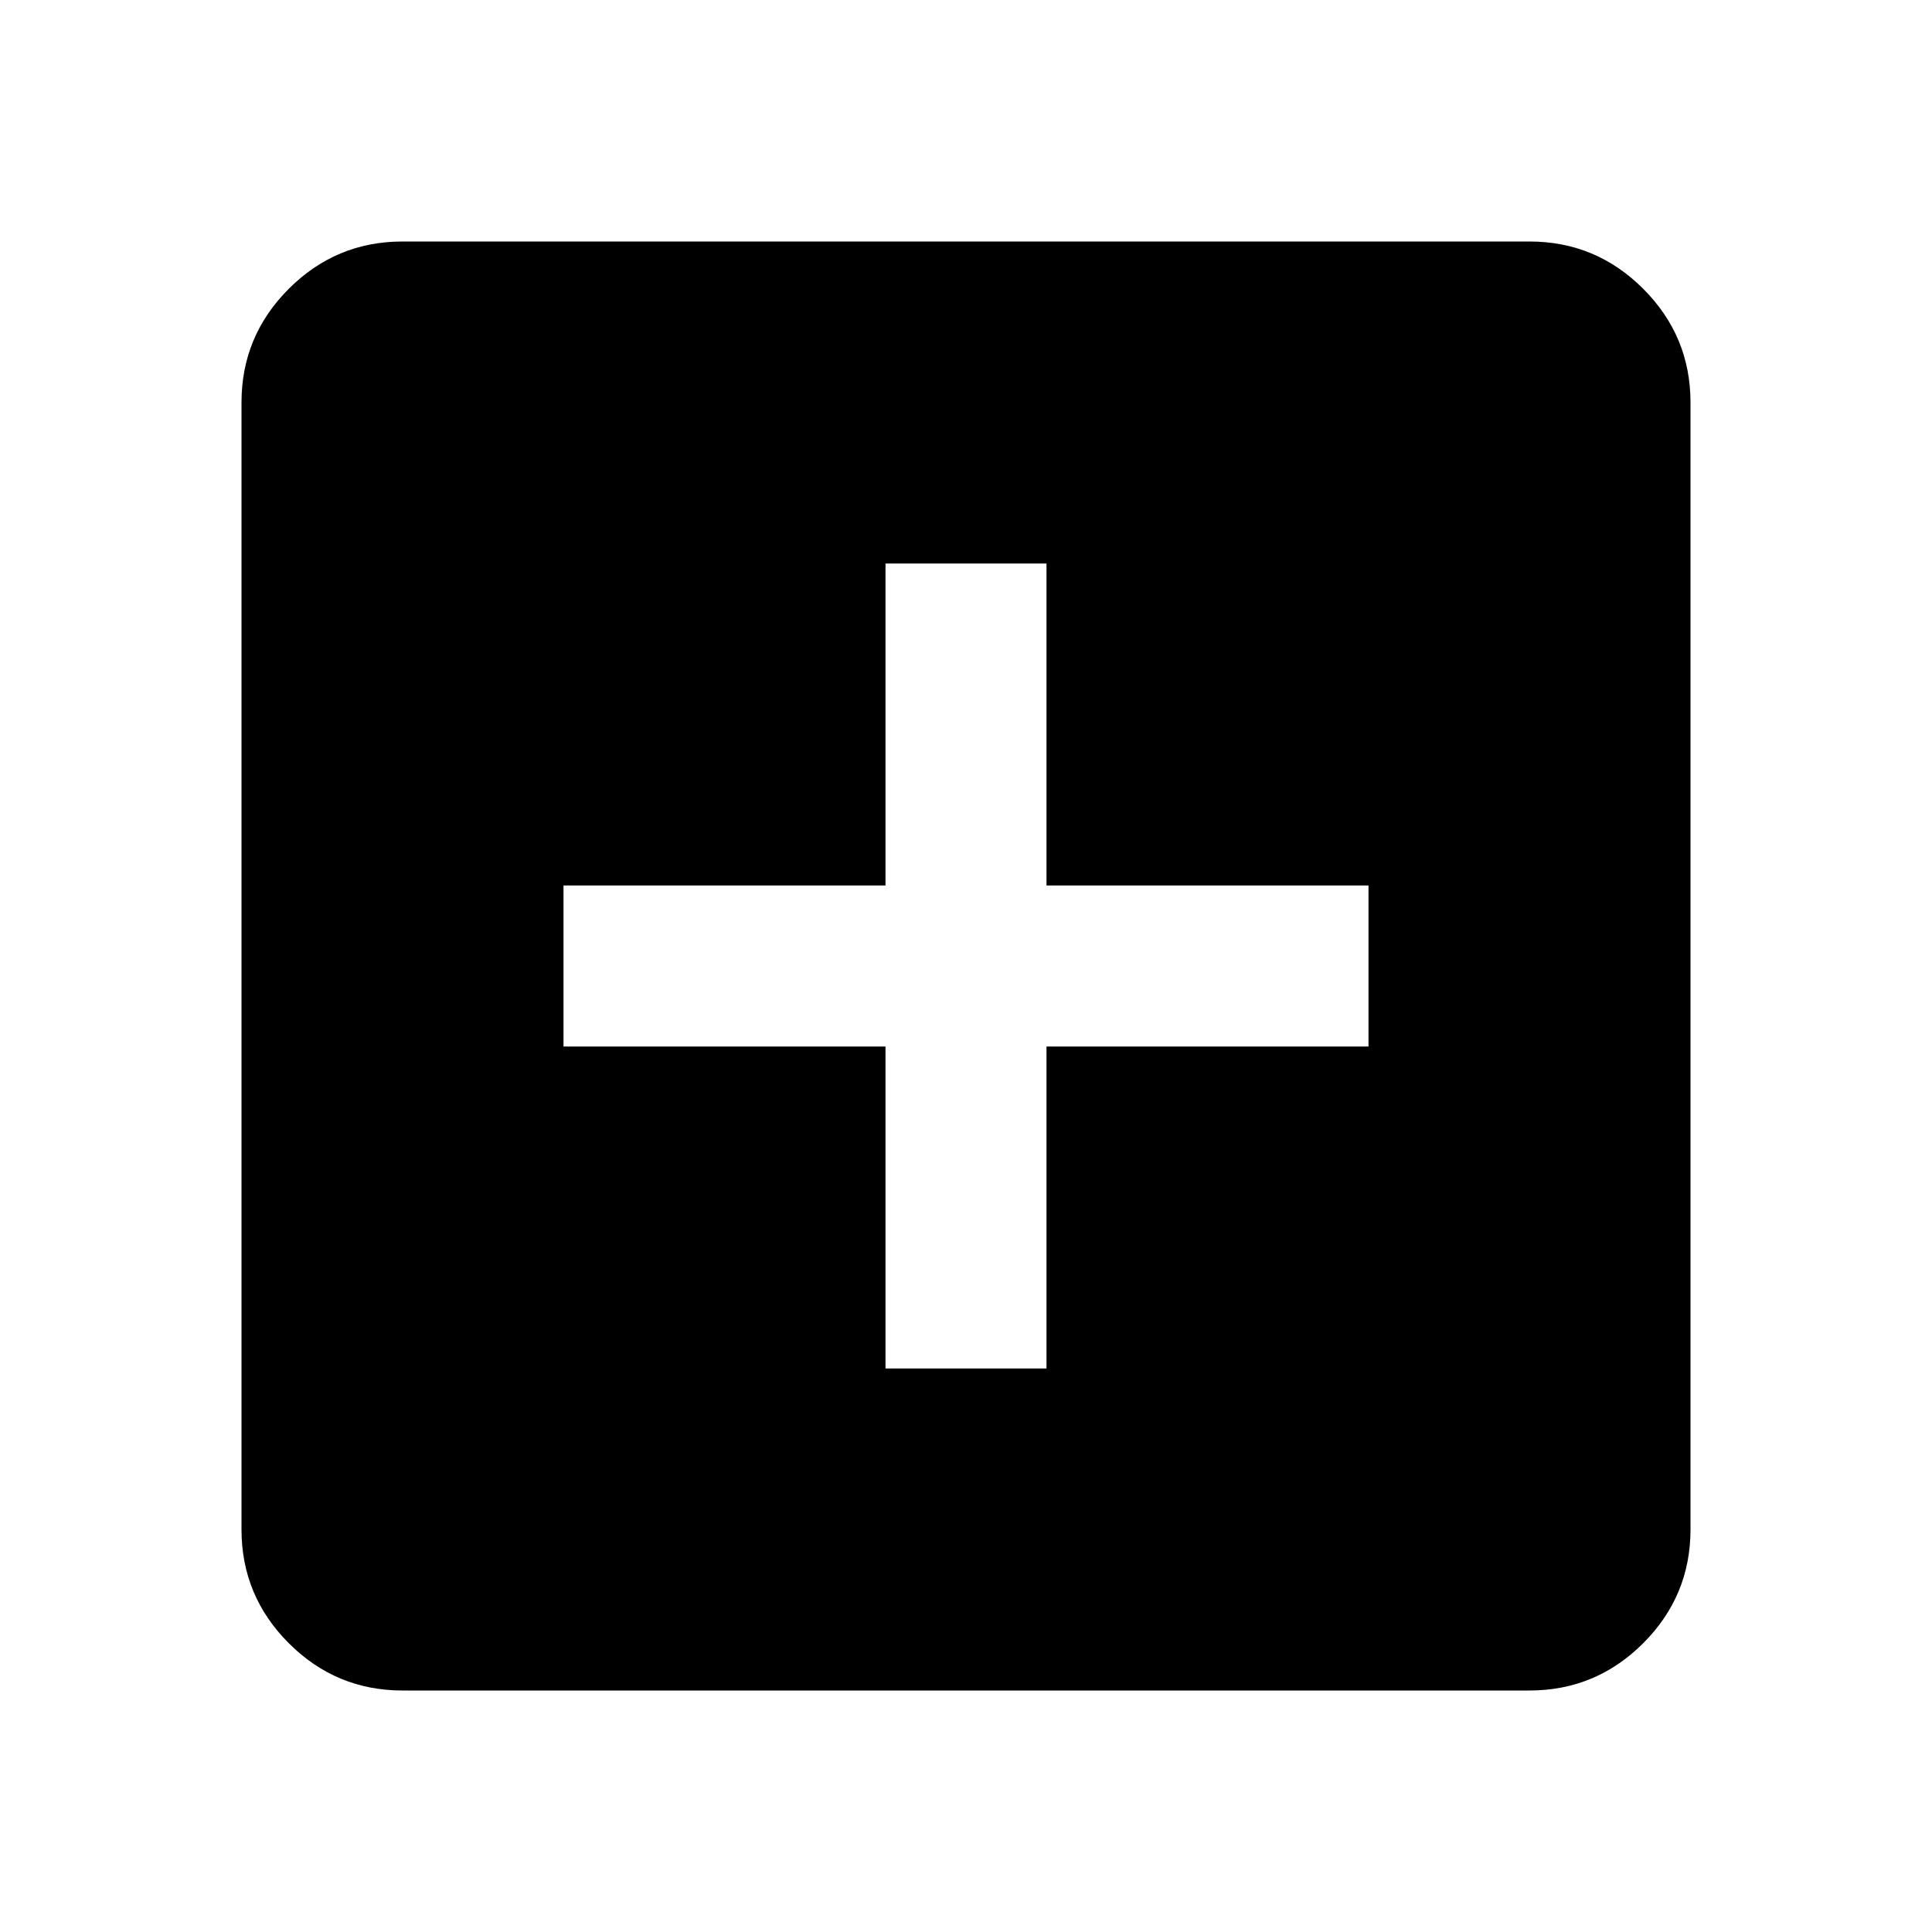
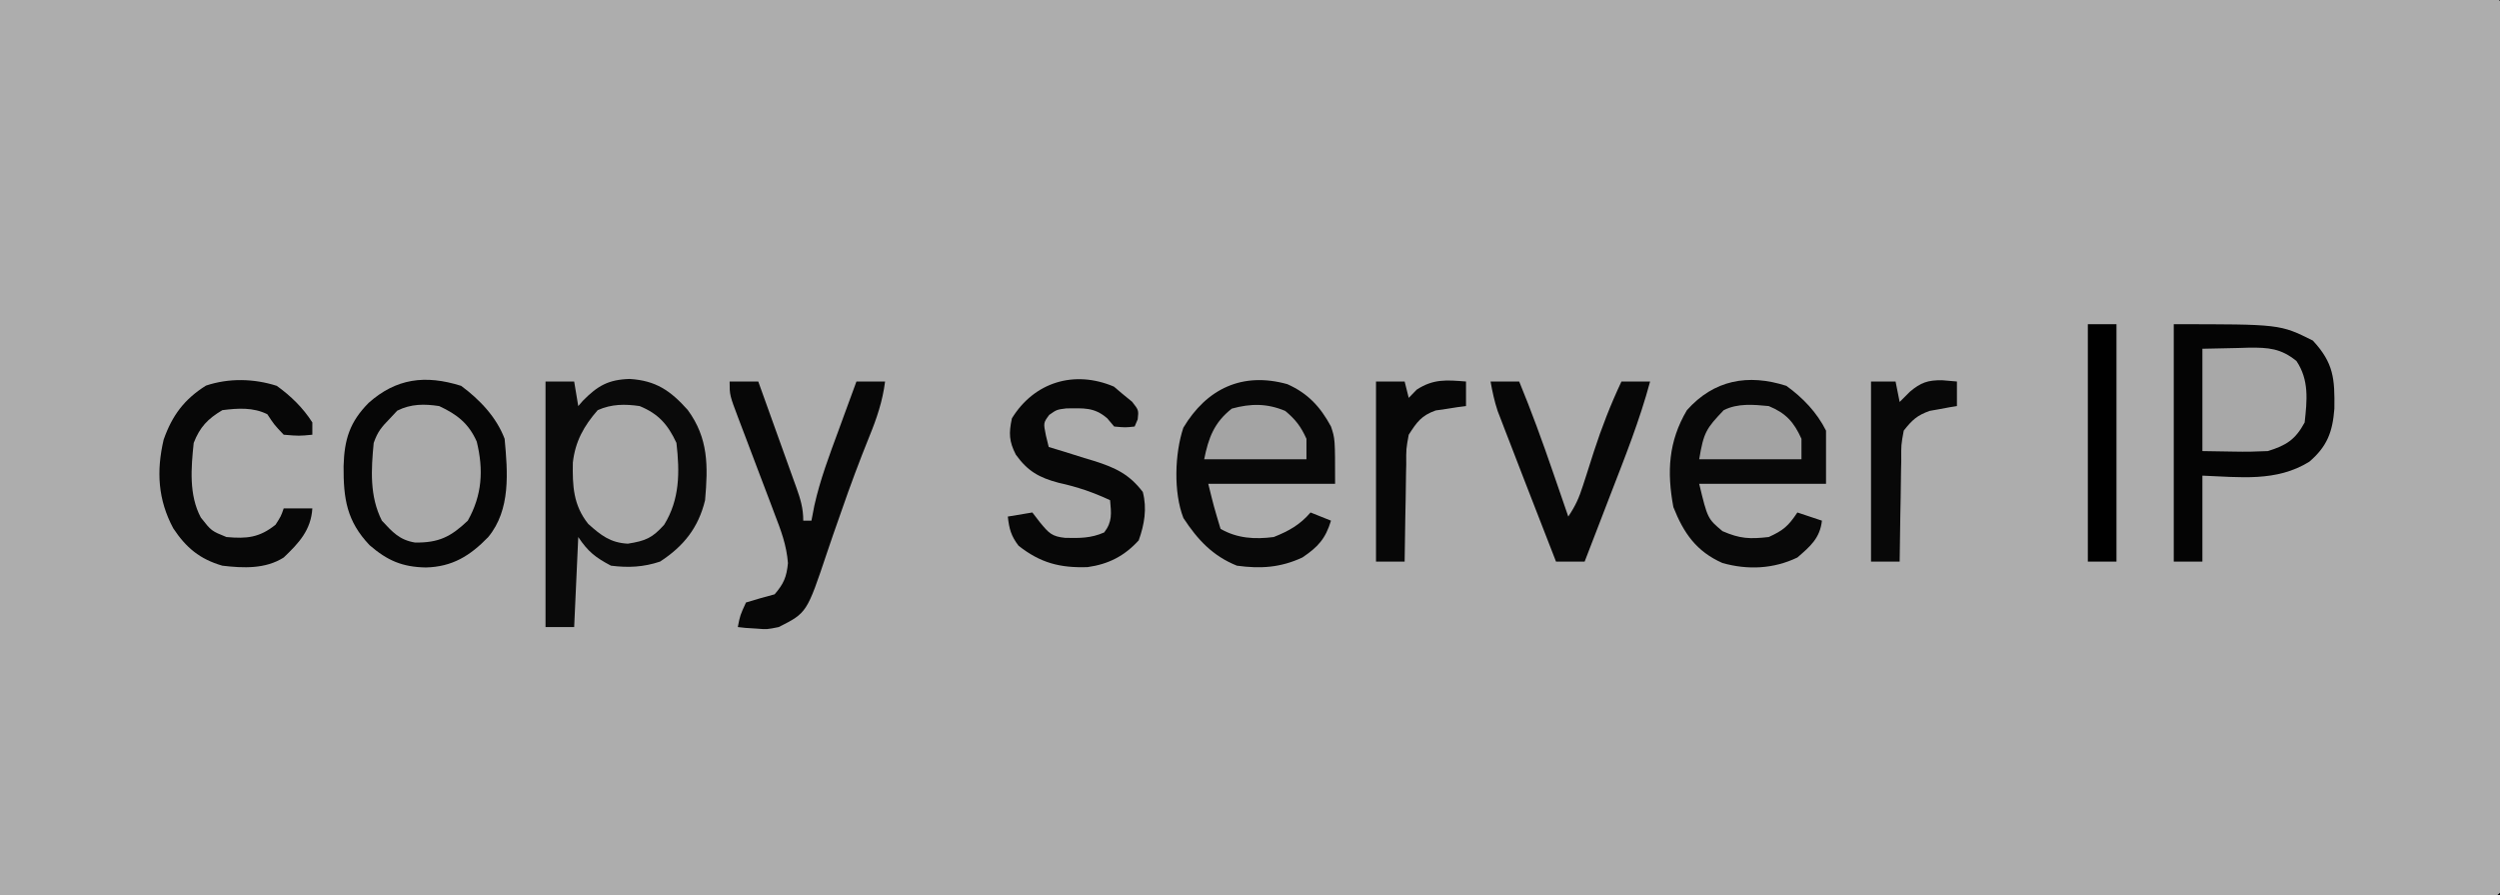
- <svg xmlns="http://www.w3.org/2000/svg" height="24" viewBox="0 -960 960 960" width="24">
-   <path d="M440-280h80v-160h160v-80H520v-160h-80v160H280v80h160v160ZM200-120q-33 0-56.5-23.5T120-200v-560q0-33 23.5-56.5T200-840h560q33 0 56.5 23.5T840-760v560q0 33-23.5 56.5T760-120H200Z" />
+ <svg xmlns="http://www.w3.org/2000/svg" version="1.1" viewBox="14.652 10.782 610.851 218.652" style="max-height: 500px" width="610.851" height="218.652">
+   <path transform="translate(0,0)" fill="#ADADAD" d="M0 0 C210.54 0 421.08 0 638 0 C638 79.2 638 158.4 638 240 C427.46 240 216.92 240 0 240 C0 160.8 0 81.6 0 0 Z" />
+   <path transform="translate(148,104)" fill="#0A0A0A" d="M0 0 C2.31 0 4.62 0 7 0 C7.33 1.98 7.66 3.96 8 6 C8.378 5.567 8.755 5.134 9.145 4.688 C12.755 1.035 15.358 -0.469 20.562 -0.625 C26.973 -0.239 30.549 2.239 34.75 6.938 C39.84 13.865 39.734 20.633 39 29 C37.381 35.708 33.76 40.258 28 44 C23.935 45.355 20.251 45.537 16 45 C12.197 42.995 10.382 41.573 8 38 C7.67 45.26 7.34 52.52 7 60 C4.69 60 2.38 60 0 60 C0 40.2 0 20.4 0 0 Z" />
+   <path transform="translate(546,90)" fill="#040404" d="M0 0 C26 0 26 0 34 4 C39.107 9.5 39.367 13.309 39.262 20.664 C38.816 26.345 37.498 29.859 33.141 33.594 C25.081 38.597 16.121 37.34 7 37 C7 43.93 7 50.86 7 58 C4.69 58 2.38 58 0 58 C0 38.86 0 19.72 0 0 Z" />
+   <path transform="translate(127.375,105.0625)" fill="#060606" d="M0 0 C4.505 3.325 8.626 7.629 10.625 12.938 C11.387 21.121 12.146 30.248 6.625 36.938 C2.171 41.547 -2.181 44.219 -8.625 44.375 C-14.402 44.267 -18.031 42.686 -22.375 38.938 C-27.985 33.032 -28.784 27.58 -28.739 19.608 C-28.558 13.055 -27.216 8.811 -22.621 4.164 C-15.876 -1.834 -8.759 -2.758 0 0 Z" />
+   <path transform="translate(451.3125,105.0625)" fill="#080808" d="M0 0 C4.005 2.887 7.464 6.49 9.688 10.938 C9.688 15.227 9.688 19.517 9.688 23.938 C-0.542 23.938 -10.773 23.938 -21.312 23.938 C-19.261 32.434 -19.261 32.434 -15.625 35.5 C-11.321 37.368 -8.985 37.457 -4.312 36.938 C-0.727 35.301 0.481 34.248 2.688 30.938 C4.668 31.598 6.647 32.258 8.688 32.938 C8.213 37.21 5.844 39.211 2.688 41.938 C-3.126 44.733 -9.417 45.035 -15.629 43.285 C-22.007 40.465 -25.11 35.973 -27.625 29.625 C-29.225 21.041 -28.852 13.604 -24.312 5.938 C-17.733 -1.434 -9.409 -3.018 0 0 Z" />
+   <path transform="translate(329.3281,104.6484)" fill="#080808" d="M0 0 C5.041 2.251 8.062 5.523 10.672 10.352 C11.672 13.352 11.672 13.352 11.672 24.352 C1.442 24.352 -8.788 24.352 -19.328 24.352 C-17.968 29.892 -17.968 29.892 -16.328 35.352 C-12.247 37.701 -7.928 37.947 -3.328 37.352 C0.345 35.896 3.092 34.362 5.672 31.352 C7.322 32.012 8.972 32.672 10.672 33.352 C9.315 37.791 7.504 39.767 3.672 42.352 C-1.656 44.829 -6.535 45.147 -12.328 44.352 C-18.271 41.963 -21.933 38 -25.402 32.715 C-27.842 26.488 -27.543 16.979 -25.418 10.633 C-19.686 1.049 -10.938 -3.047 0 0 Z" />
+   <path transform="translate(0,0)" fill="#000000" d="M0 0 C10.89 0 21.78 0 33 0 C30.76 1.12 28.51 2.223 26.23 3.262 C15.181 8.439 8.736 14.592 4 26 C1.56 34.415 1.71 42.768 1.725 51.453 C1.721 53.111 1.716 54.769 1.71 56.428 C1.697 60.911 1.696 65.395 1.698 69.878 C1.699 73.631 1.695 77.383 1.69 81.135 C1.679 89.992 1.678 98.849 1.684 107.707 C1.69 116.823 1.678 125.939 1.657 135.056 C1.639 142.902 1.633 150.749 1.636 158.595 C1.638 163.273 1.636 167.951 1.622 172.629 C1.609 177.03 1.611 181.431 1.624 185.832 C1.626 187.44 1.624 189.048 1.615 190.656 C1.548 204.804 3.13 217.418 13.074 228.262 C17.95 232.865 22.792 235.602 29 238 C30.32 238.66 31.64 239.32 33 240 C22.11 240 11.22 240 0 240 C0 160.8 0 81.6 0 0 Z" />
+   <path transform="translate(193,104)" fill="#070707" d="M0 0 C2.31 0 4.62 0 7 0 C8.573 4.358 10.139 8.718 11.7 13.08 C12.232 14.564 12.765 16.047 13.3 17.529 C14.069 19.66 14.832 21.792 15.594 23.926 C15.834 24.588 16.075 25.251 16.323 25.934 C17.33 28.771 18 30.963 18 34 C18.66 34 19.32 34 20 34 C20.235 32.784 20.469 31.569 20.711 30.316 C22.116 23.993 24.385 18.004 26.625 11.938 C27.045 10.786 27.465 9.634 27.898 8.447 C28.927 5.63 29.961 2.814 31 0 C33.31 0 35.62 0 38 0 C37.39 4.823 35.954 9.03 34.125 13.5 C31.704 19.496 29.446 25.528 27.336 31.641 C26.626 33.669 25.915 35.697 25.203 37.725 C24.738 39.065 24.28 40.407 23.831 41.752 C18.88 56.532 18.88 56.532 12 60 C9.129 60.586 9.129 60.586 6.562 60.375 C5.698 60.321 4.833 60.267 3.941 60.211 C3.301 60.141 2.66 60.072 2 60 C2.562 57.125 2.562 57.125 4 54 C6.318 53.283 8.653 52.618 11 52 C13.227 49.413 13.925 47.764 14.258 44.378 C13.92 39.954 12.531 36.321 10.938 32.207 C10.627 31.379 10.316 30.551 9.996 29.698 C9.006 27.066 8.004 24.439 7 21.812 C5.998 19.175 4.998 16.536 4.004 13.894 C3.386 12.254 2.763 10.616 2.135 8.98 C0 3.335 0 3.335 0 0 Z" />
+   <path transform="translate(122,110)" fill="#AAAAAA" d="M0 0 C4.384 2.046 7.227 4.25 9.188 8.688 C10.88 15.589 10.51 21.768 7 28 C2.845 31.952 -0.094 33.422 -5.898 33.348 C-9.722 32.715 -11.378 30.809 -14 28 C-17.034 22.035 -16.628 15.521 -16 9 C-15.01 6.204 -14.126 5.185 -12 3 C-11.422 2.381 -10.845 1.762 -10.25 1.125 C-6.882 -0.559 -3.647 -0.545 0 0 Z" />
+   <path transform="translate(171,110)" fill="#ABABAB" d="M0 0 C4.603 1.883 6.912 4.515 9 9 C9.827 16.14 9.83 22.793 6 29 C3.072 32.262 1.48 32.923 -2.875 33.625 C-7.125 33.408 -9.465 31.582 -12.555 28.801 C-16.238 24.211 -16.427 19.463 -16.32 13.793 C-15.729 8.635 -13.63 4.863 -10.25 1 C-6.848 -0.512 -3.619 -0.52 0 0 Z" />
+   <path transform="translate(286.9375,105.25)" fill="#070707" d="M0 0 C1.021 0.866 1.021 0.866 2.062 1.75 C2.846 2.389 3.63 3.029 4.438 3.688 C6.062 5.75 6.062 5.75 5.812 8 C5.565 8.578 5.317 9.155 5.062 9.75 C2.812 10 2.812 10 0.062 9.75 C-0.494 9.09 -1.051 8.43 -1.625 7.75 C-4.866 4.947 -7.438 5.31 -11.598 5.316 C-13.96 5.609 -13.96 5.609 -15.809 6.902 C-17.251 8.846 -17.251 8.846 -16.625 11.938 C-16.285 13.33 -16.285 13.33 -15.938 14.75 C-14.696 15.125 -13.455 15.5 -12.176 15.887 C-10.534 16.403 -8.892 16.92 -7.25 17.438 C-6.433 17.682 -5.617 17.926 -4.775 18.178 C0.289 19.797 3.745 21.369 7.062 25.75 C8.119 29.811 7.452 33.655 6.062 37.562 C2.571 41.381 -1.298 43.379 -6.438 44.102 C-13.146 44.327 -17.972 43.092 -23.312 38.875 C-25.151 36.471 -25.606 34.731 -25.938 31.75 C-22.968 31.255 -22.968 31.255 -19.938 30.75 C-19.319 31.554 -18.7 32.359 -18.062 33.188 C-15.915 35.778 -15.191 36.624 -11.914 36.953 C-8.37 37.024 -5.653 37.064 -2.375 35.625 C-0.35 32.984 -0.65 30.984 -0.938 27.75 C-5.125 25.796 -8.982 24.494 -13.5 23.5 C-18.284 22.235 -21.058 20.675 -23.965 16.641 C-25.659 13.348 -25.71 11.355 -24.938 7.75 C-19.504 -1.09 -9.695 -4.125 0 0 Z" />
+   <path transform="translate(82.3125,105.0625)" fill="#070707" d="M0 0 C3.462 2.496 6.375 5.329 8.688 8.938 C8.688 9.928 8.688 10.918 8.688 11.938 C5.438 12.25 5.438 12.25 1.688 11.938 C-0.625 9.5 -0.625 9.5 -2.312 6.938 C-5.775 5.206 -9.527 5.459 -13.312 5.938 C-16.911 8.081 -18.799 10.072 -20.312 13.938 C-20.947 19.993 -21.524 26.673 -18.562 32.188 C-15.979 35.459 -15.979 35.459 -12.312 36.938 C-7.34 37.39 -4.259 37.095 -0.312 33.938 C1.015 31.87 1.015 31.87 1.688 29.938 C3.998 29.938 6.308 29.938 8.688 29.938 C8.366 35.248 5.389 38.418 1.688 41.938 C-2.76 44.779 -8.204 44.553 -13.312 43.938 C-18.825 42.339 -22.162 39.553 -25.305 34.816 C-29.054 27.827 -29.463 20.863 -27.66 13.145 C-25.582 7.25 -22.63 3.281 -17.312 -0.062 C-11.709 -1.93 -5.605 -1.798 0 0 Z" />
+   <path transform="translate(553,96)" fill="#A8A8A8" d="M0 0 C2.867 -0.062 5.734 -0.124 8.688 -0.188 C10.029 -0.228 10.029 -0.228 11.397 -0.27 C16.089 -0.319 19.221 -0.1 23 3 C26.113 7.669 25.598 12.533 25 18 C22.722 22.219 20.493 23.608 16 25 C13.182 25.138 10.497 25.19 7.688 25.125 C3.882 25.063 3.882 25.063 0 25 C0 16.75 0 8.5 0 0 Z" />
+   <path transform="translate(379,104)" fill="#070707" d="M0 0 C2.31 0 4.62 0 7 0 C10.004 7.293 12.688 14.666 15.25 22.125 C15.614 23.177 15.977 24.229 16.352 25.312 C17.237 27.874 18.119 30.437 19 33 C20.784 30.324 21.627 28.437 22.586 25.43 C22.877 24.532 23.169 23.635 23.469 22.711 C24.065 20.844 24.662 18.977 25.258 17.109 C27.169 11.226 29.363 5.597 32 0 C34.31 0 36.62 0 39 0 C36.46 9.457 32.841 18.506 29.312 27.625 C28.7 29.217 28.087 30.81 27.475 32.402 C25.987 36.27 24.495 40.135 23 44 C20.69 44 18.38 44 16 44 C14.013 38.916 12.034 33.829 10.062 28.739 C9.342 26.882 8.621 25.024 7.899 23.167 C6.804 20.342 5.714 17.515 4.625 14.688 C4.28 13.799 3.934 12.911 3.578 11.995 C3.256 11.155 2.934 10.315 2.602 9.449 C2.316 8.71 2.031 7.971 1.737 7.21 C0.943 4.828 0.444 2.469 0 0 Z" />
+   <path transform="translate(525,90)" fill="#000000" d="M0 0 C2.31 0 4.62 0 7 0 C7 19.14 7 38.28 7 58 C4.69 58 2.38 58 0 58 C0 38.86 0 19.72 0 0 Z" />
+   <path transform="translate(351,104)" fill="#070707" d="M0 0 C2.31 0 4.62 0 7 0 C7.33 1.32 7.66 2.64 8 4 C8.639 3.34 9.279 2.68 9.938 2 C14.045 -0.682 17.234 -0.374 22 0 C22 1.98 22 3.96 22 6 C21.325 6.086 20.649 6.173 19.953 6.262 C19.061 6.402 18.169 6.543 17.25 6.688 C16.368 6.815 15.487 6.943 14.578 7.074 C11.075 8.332 10.017 9.888 8 13 C7.362 16.472 7.362 16.472 7.391 20.27 C7.374 20.951 7.358 21.632 7.341 22.333 C7.292 24.493 7.271 26.652 7.25 28.812 C7.222 30.283 7.192 31.754 7.16 33.225 C7.086 36.816 7.037 40.408 7 44 C4.69 44 2.38 44 0 44 C0 29.48 0 14.96 0 0 Z" />
+   <path transform="translate(472,104)" fill="#080808" d="M0 0 C1.98 0 3.96 0 6 0 C6.33 1.65 6.66 3.3 7 5 C7.825 4.175 8.65 3.35 9.5 2.5 C12.163 0.239 13.884 -0.344 17.375 -0.312 C19.169 -0.158 19.169 -0.158 21 0 C21 1.98 21 3.96 21 6 C20.397 6.098 19.793 6.196 19.172 6.297 C18.373 6.446 17.573 6.596 16.75 6.75 C15.961 6.889 15.172 7.028 14.359 7.172 C11.27 8.256 10.027 9.416 8 12 C7.357 15.477 7.357 15.477 7.391 19.391 C7.374 20.095 7.358 20.8 7.341 21.526 C7.292 23.767 7.271 26.008 7.25 28.25 C7.222 29.773 7.192 31.297 7.16 32.82 C7.086 36.547 7.037 40.273 7 44 C4.69 44 2.38 44 0 44 C0 29.48 0 14.96 0 0 Z" />
+   <path transform="translate(637,209)" fill="#000000" d="M0 0 C0.33 0 0.66 0 1 0 C1 10.23 1 20.46 1 31 C-9.23 31 -19.46 31 -30 31 C-27.901 29.95 -25.798 28.907 -23.668 27.922 C-13.596 23.163 -6.224 17 -1.961 6.422 C-1.245 4.293 -0.584 2.169 0 0 Z" />
+   <path transform="translate(607,0)" fill="#000000" d="M0 0 C10.23 0 20.46 0 31 0 C31 10.23 31 20.46 31 31 C29.95 28.901 28.907 26.798 27.922 24.668 C23.163 14.596 17 7.224 6.422 2.961 C4.293 2.245 2.169 1.584 0 1 C0 0.67 0 0.34 0 0 Z" />
+   <path transform="translate(447,110)" fill="#A3A3A3" d="M0 0 C4.189 1.73 6.137 3.882 8 8 C8 9.65 8 11.3 8 13 C-0.25 13 -8.5 13 -17 13 C-15.901 6.405 -15.283 5.492 -11 1 C-7.548 -0.726 -3.781 -0.36 0 0 Z" />
+   <path transform="translate(328.8125,111.1875)" fill="#A4A4A4" d="M0 0 C2.53 2.096 3.833 3.818 5.188 6.812 C5.188 8.463 5.188 10.113 5.188 11.812 C-3.062 11.812 -11.312 11.812 -19.812 11.812 C-18.761 6.556 -17.368 2.82 -13.062 -0.562 C-8.42 -1.852 -4.386 -1.852 0 0 Z" />
</svg>
